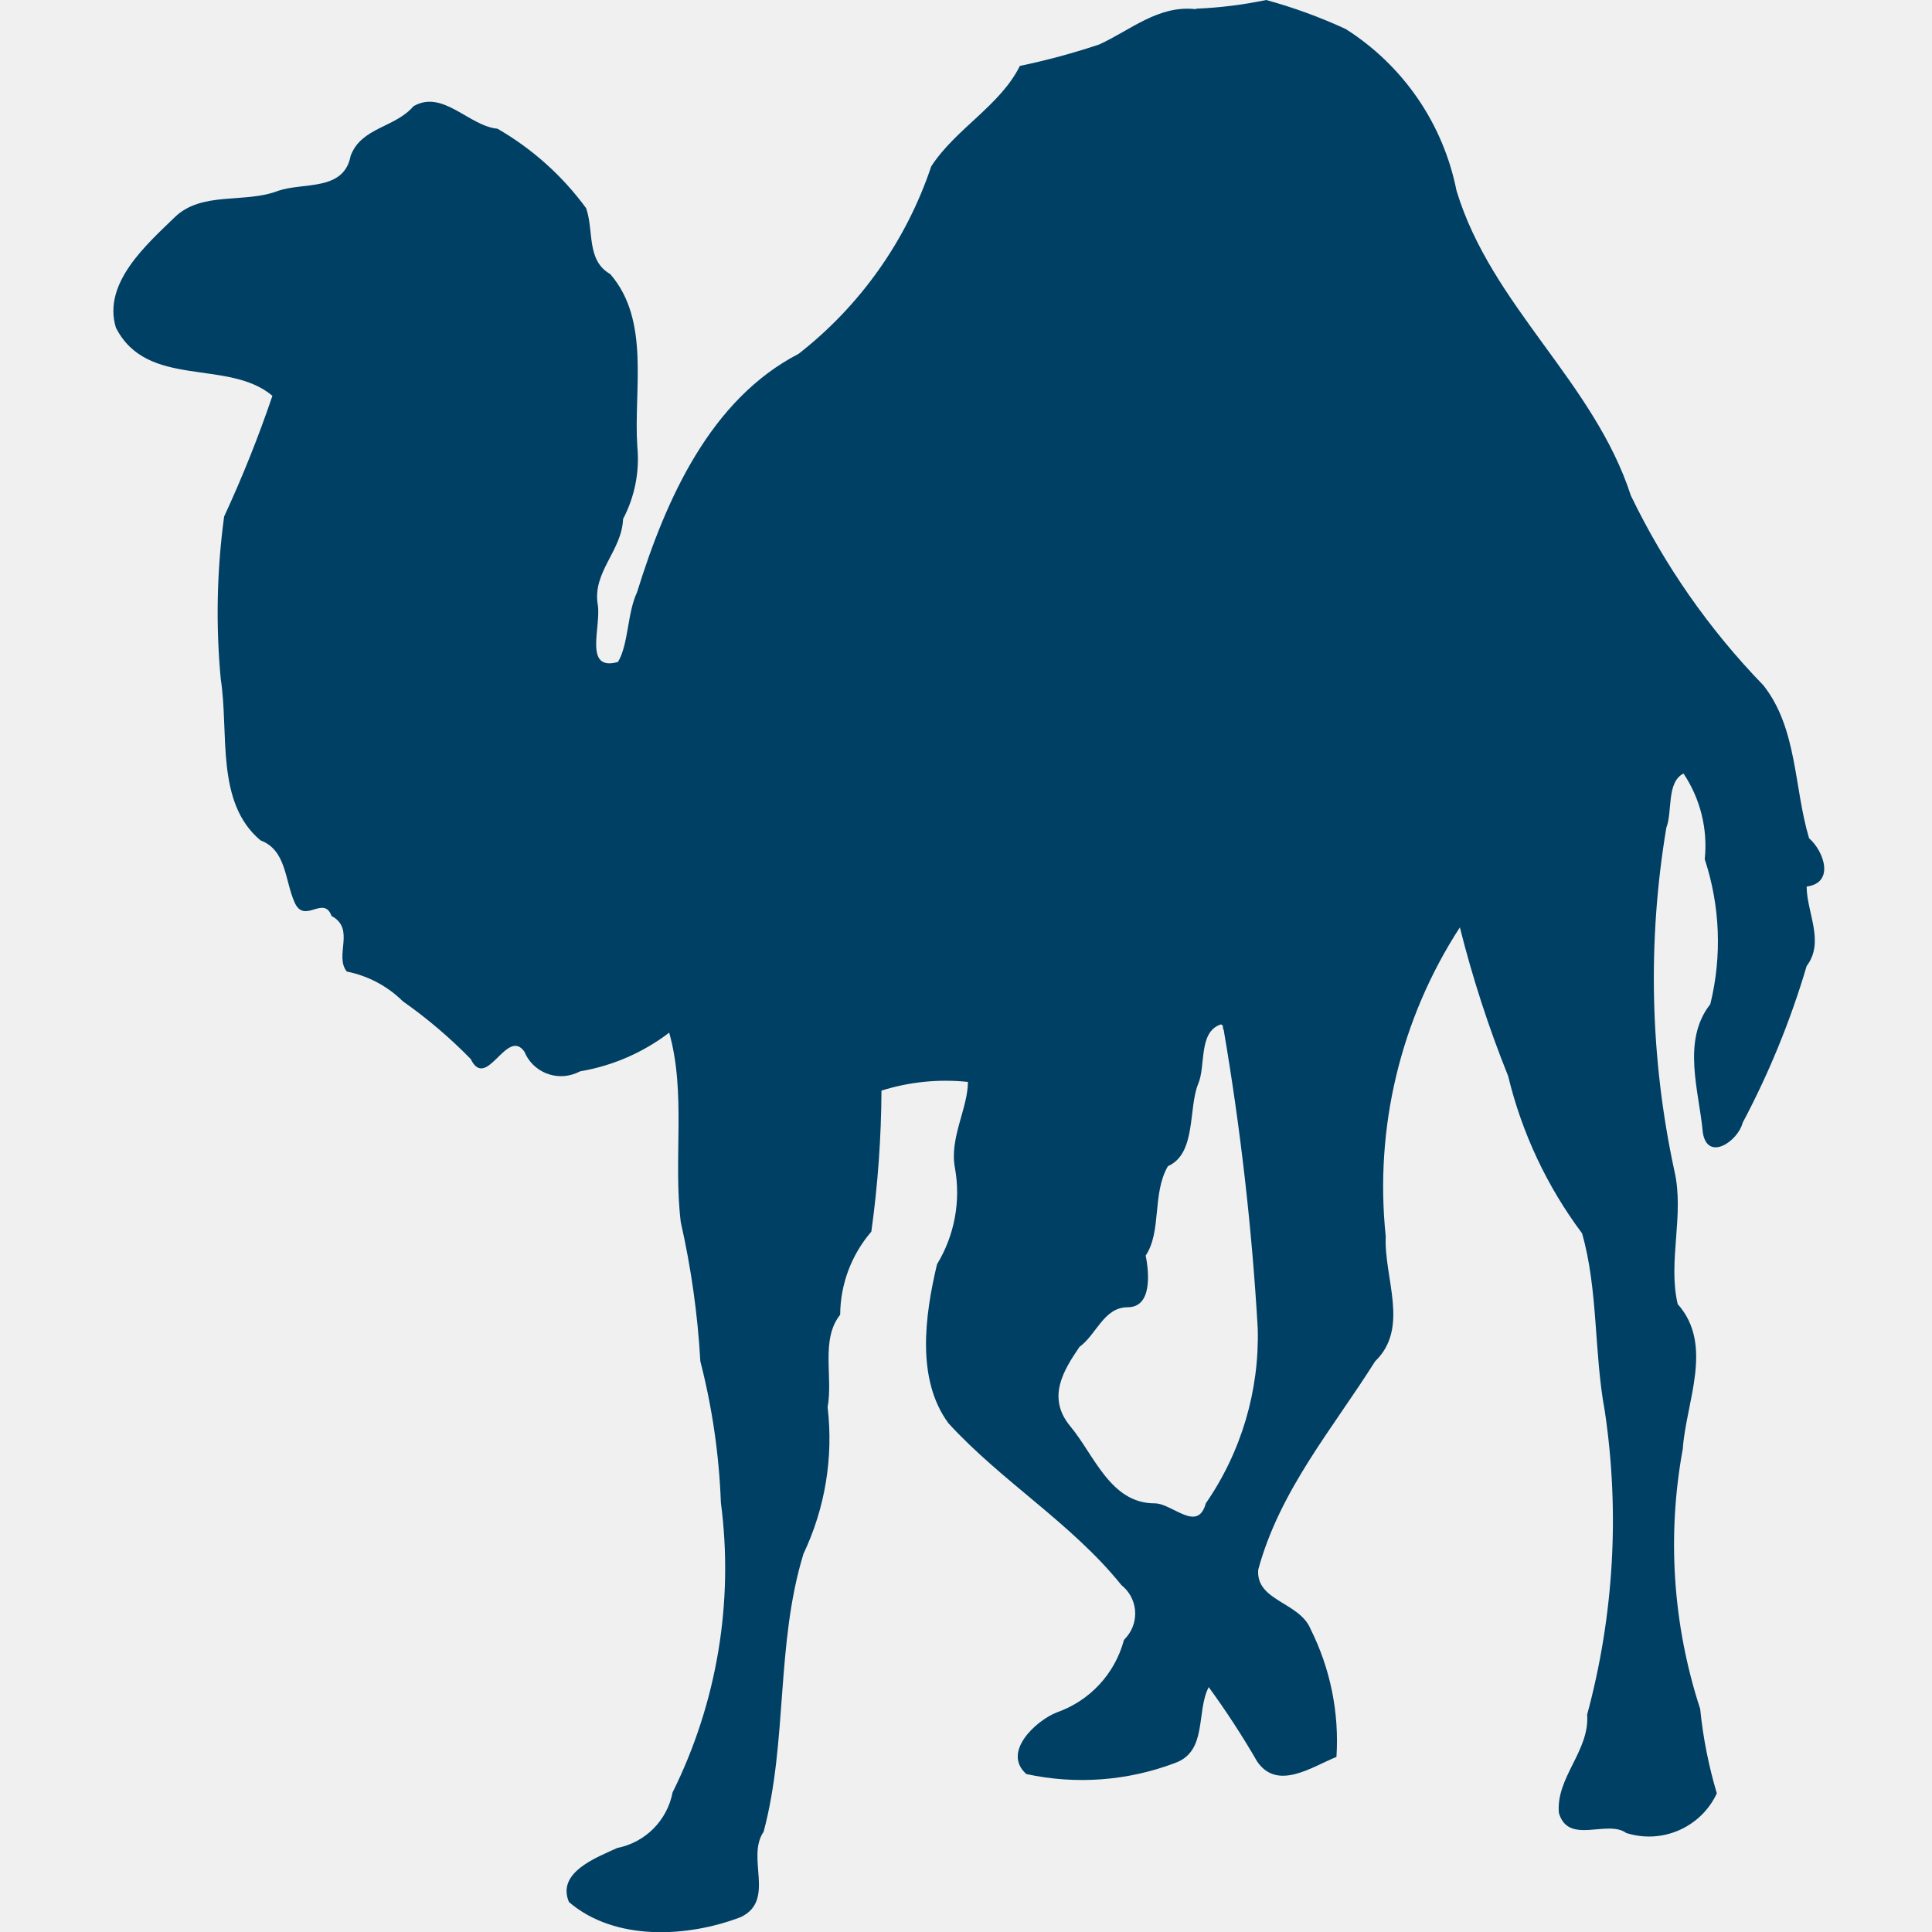
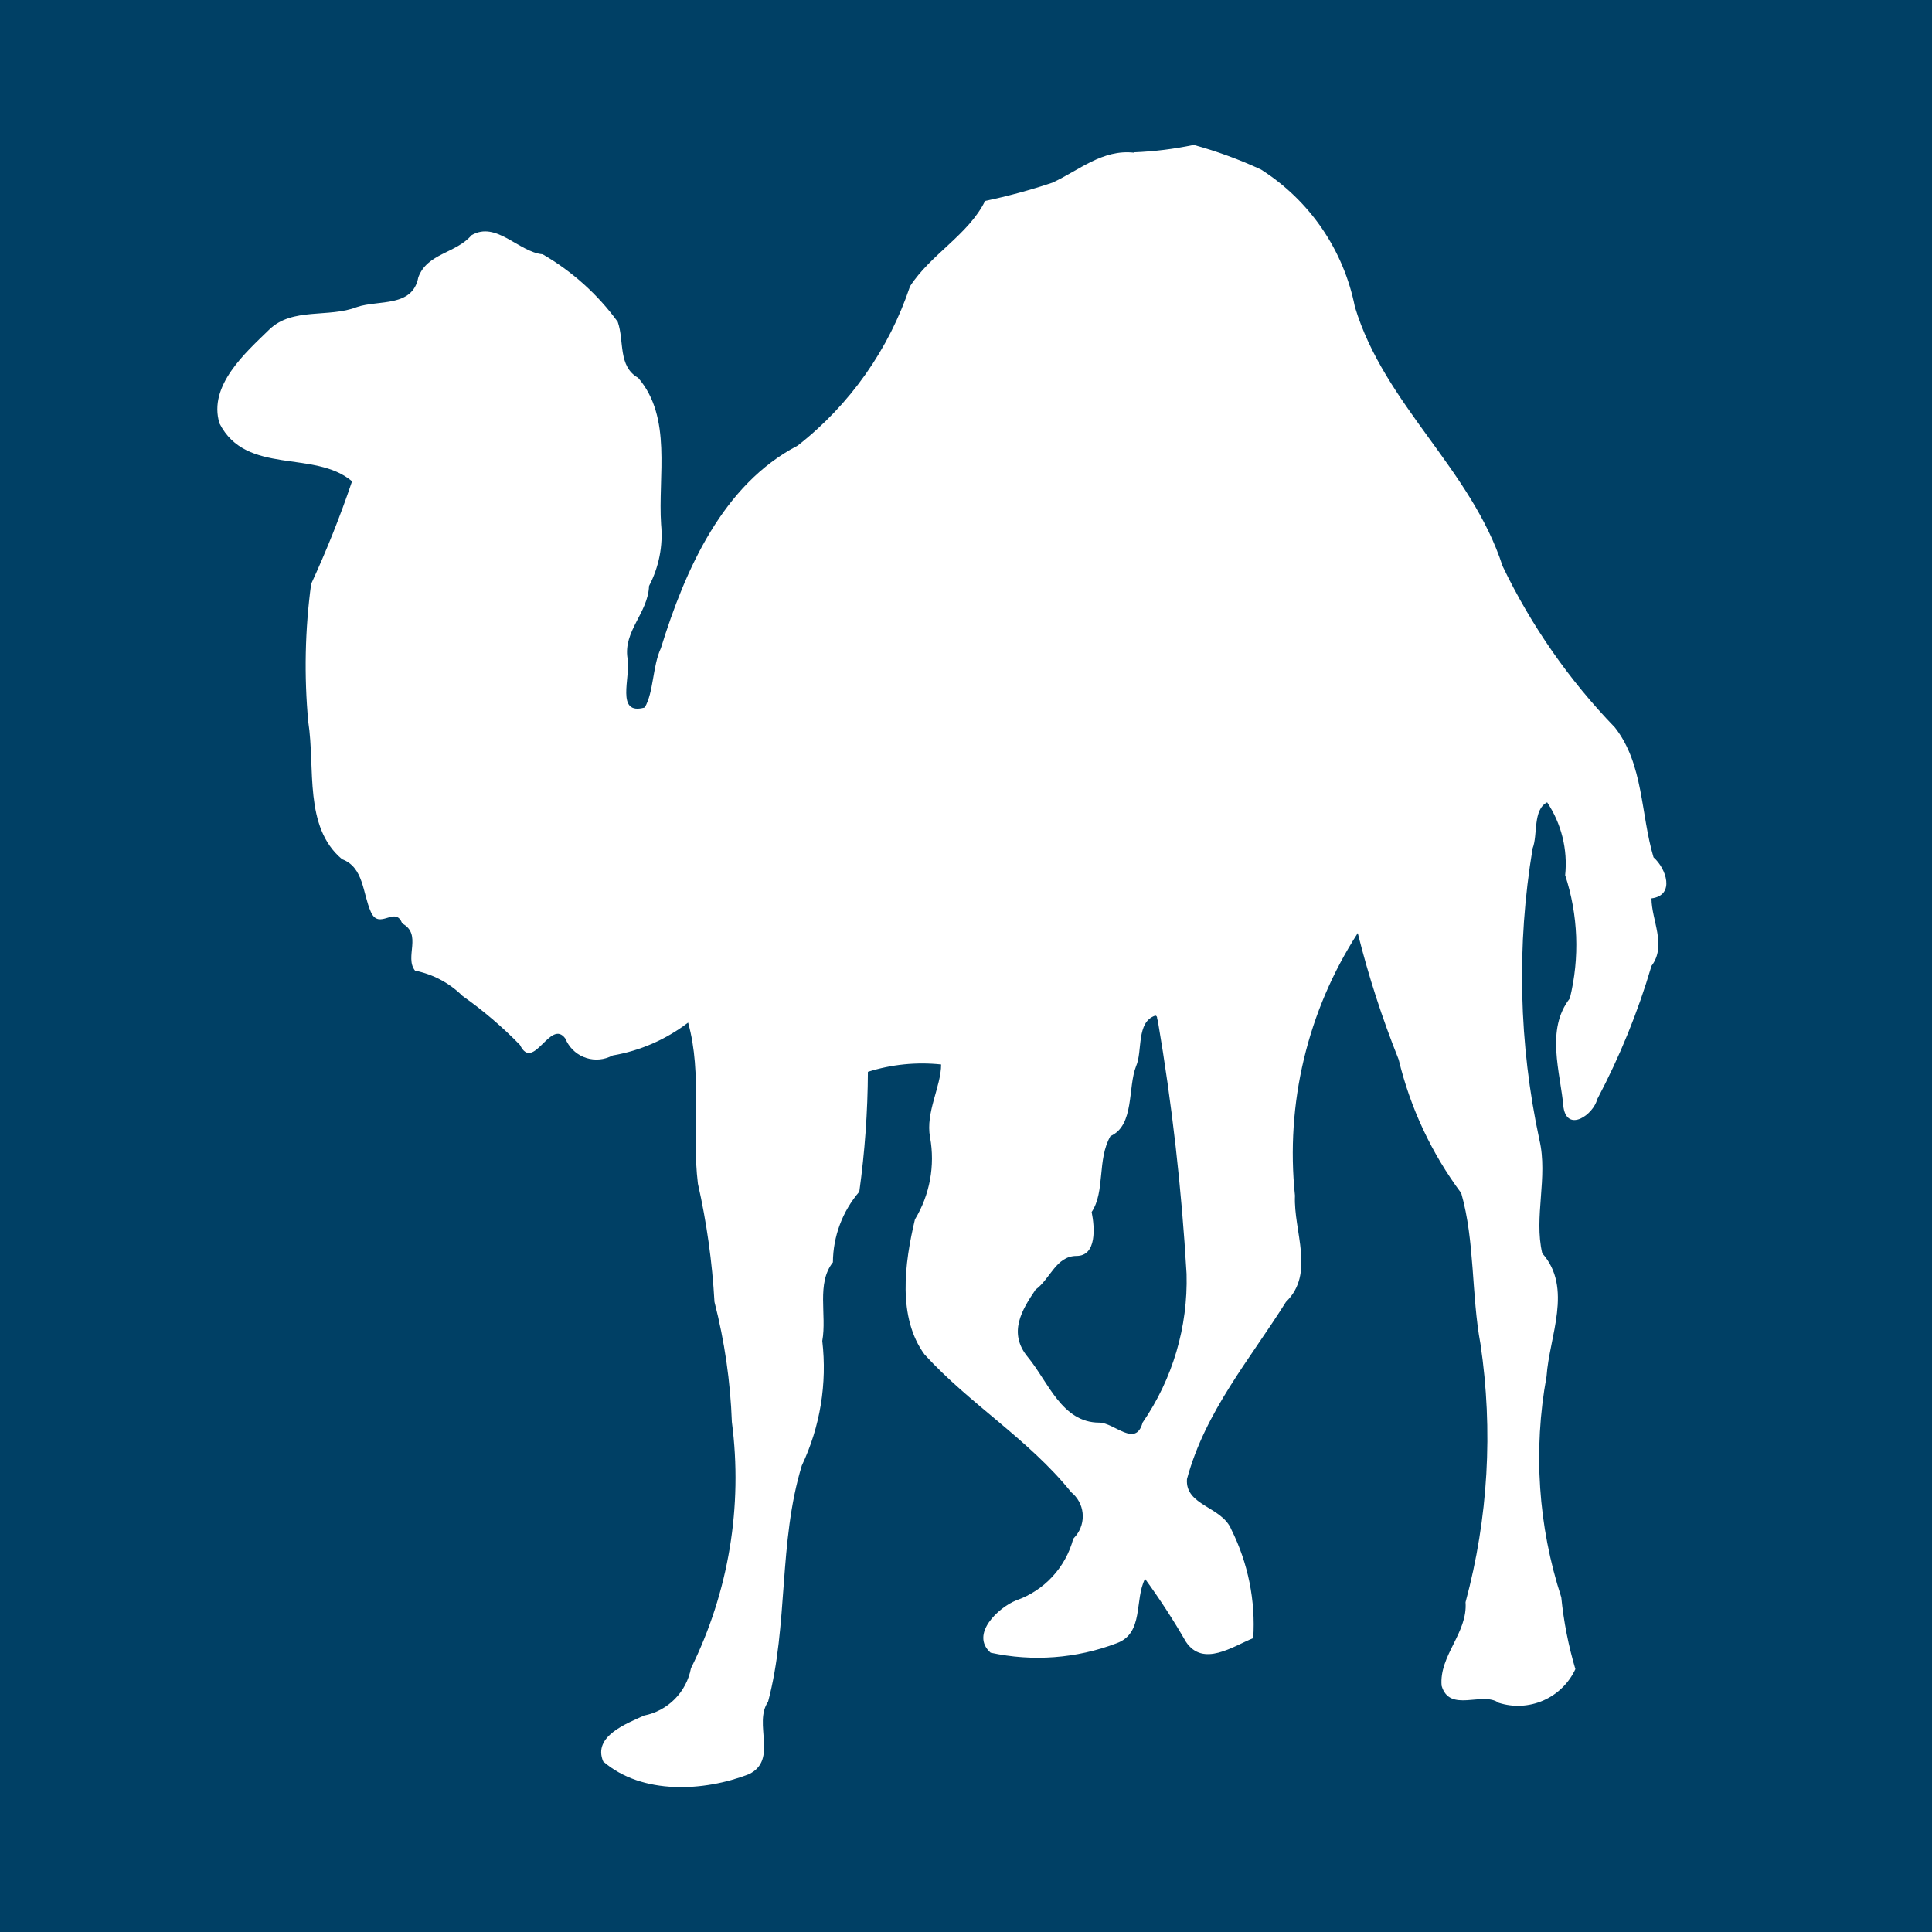
<svg xmlns="http://www.w3.org/2000/svg" viewBox="0 0 80 80">
-   <path d="M50.67 42.64A111.93 111.93 0 0152.08 55a12.16 12.16 0 01-2.15 7.25c-.34 1.24-1.38 0-2.12 0-1.83 0-2.5-2-3.49-3.19s-.28-2.32.38-3.29c.71-.51 1-1.64 2-1.64s.89-1.4.74-2.14c.67-1 .26-2.56.92-3.7 1.18-.52.84-2.37 1.25-3.4.33-.74 0-2.16.94-2.47 0 0 .11 0 .09.17M49.52.38c-1.55-.18-2.71.87-4 1.46a29.07 29.07 0 01-3.29.89c-.81 1.64-2.67 2.61-3.67 4.16a16.5 16.5 0 01-5.49 7.76c-3.65 1.89-5.49 6-6.69 9.87-.41.87-.35 2.15-.79 2.89-1.45.41-.68-1.48-.84-2.38-.22-1.35 1-2.22 1.05-3.54a5.34 5.34 0 00.59-3c-.16-2.35.55-5.21-1.12-7.14-1-.57-.67-1.79-1-2.73a11.92 11.92 0 00-3.67-3.29c-1.18-.11-2.27-1.64-3.48-.93-.76.89-2.16.87-2.6 2.05-.28 1.48-1.94 1.09-3 1.45-1.38.54-3.16 0-4.29 1.1s-3 2.72-2.43 4.57c1.3 2.55 4.65 1.27 6.48 2.82-.58 1.71-1.25 3.38-2 5a29.62 29.62 0 00-.14 6.72c.35 2.24-.23 5.12 1.65 6.69 1.07.4 1 1.65 1.41 2.57s1.2-.33 1.53.56c1 .53.1 1.64.63 2.3a4.57 4.57 0 012.32 1.23 20.05 20.05 0 012.81 2.39c.66 1.35 1.49-1.32 2.22-.31a1.64 1.64 0 002.14.9l.18-.08a8.38 8.38 0 003.68-1.6c.71 2.52.16 5.25.48 7.85a35 35 0 01.81 5.76 27.54 27.54 0 01.85 5.85 20.86 20.86 0 01-2 12 2.9 2.9 0 01-2.29 2.3c-.82.38-2.53 1-2 2.24 1.91 1.64 4.94 1.46 7.12.62 1.45-.7.2-2.46.94-3.53 1-3.75.5-7.76 1.65-11.51a11.13 11.13 0 001-6.07c.23-1.27-.3-2.8.52-3.83A5.32 5.32 0 0136.08 51a44 44 0 00.42-5.84 8.84 8.84 0 013.58-.36c0 1.08-.77 2.33-.54 3.55a5.72 5.72 0 01-.74 4c-.51 2.14-.86 4.77.47 6.58 2.21 2.42 5.09 4.13 7.17 6.71a1.5 1.5 0 01.23 2.12l-.13.15a4.37 4.37 0 01-2.79 3c-.87.35-2.27 1.65-1.25 2.55a10.88 10.88 0 006.16-.46c1.35-.49.86-2.12 1.39-3.14a34.35 34.35 0 012 3.07c.84 1.25 2.29.22 3.29-.18a10.33 10.33 0 00-1.07-5.29C53.81 66.33 52 66.3 52.1 65c.89-3.29 3.09-5.85 4.84-8.63 1.44-1.39.36-3.44.44-5.18a19.73 19.73 0 013.07-12.79 47.42 47.42 0 002 6.16 17.87 17.87 0 003.06 6.51c.67 2.34.49 4.94.94 7.35A30.79 30.79 0 0165.72 71c.11 1.5-1.3 2.6-1.17 4.07.39 1.34 2 .26 2.79.83a3.1 3.1 0 003.75-1.64 18.85 18.85 0 01-.69-3.5A21.91 21.91 0 0169.68 60c.13-1.94 1.3-4.31-.21-6-.42-1.78.29-3.7-.14-5.53a37.79 37.79 0 01-.33-14.2c.26-.66 0-1.88.71-2.24a5.38 5.38 0 01.88 3.55 10.87 10.87 0 01.23 6c-1.2 1.53-.46 3.6-.31 5.32.2 1.22 1.46.35 1.65-.41A35 35 0 0074.81 40c.76-1 0-2.22 0-3.29 1.17-.15.72-1.46.1-2-.63-2.1-.48-4.54-1.89-6.33a30 30 0 01-5.49-7.86C66 15.8 61.75 12.66 60.31 7.89a10.29 10.29 0 00-4.59-6.69A21.21 21.21 0 0052.43 0a17.8 17.8 0 01-2.91.36" fill="#004065" />
+   <rect width="100%" height="100%" fill="#004065" />
+   <path d="M47.939 42.241C48.531 45.717 48.929 49.224 49.133 52.746C49.194 54.942 48.556 57.1 47.312 58.908C47.024 59.962 46.143 58.908 45.516 58.908C43.967 58.908 43.399 57.208 42.561 56.196C41.722 55.185 42.324 54.224 42.882 53.4C43.484 52.967 43.729 52.006 44.576 52.006C45.423 52.006 45.33 50.816 45.203 50.187C45.77 49.337 45.423 48.012 45.982 47.043C46.982 46.601 46.694 45.028 47.041 44.153C47.32 43.524 47.041 42.317 47.837 42.054C47.837 42.054 47.93 42.054 47.913 42.198L47.939 42.241ZM46.965 6.323C45.652 6.17 44.669 7.062 43.577 7.564C42.664 7.87 41.733 8.123 40.791 8.32C40.105 9.714 38.529 10.539 37.682 11.856C36.811 14.464 35.194 16.758 33.032 18.451C29.941 20.058 28.383 23.551 27.366 26.84C27.019 27.579 27.07 28.667 26.697 29.296C25.469 29.645 26.122 28.038 25.986 27.273C25.8 26.126 26.833 25.387 26.875 24.265C27.286 23.482 27.46 22.596 27.375 21.715C27.239 19.718 27.841 17.287 26.426 15.647C25.579 15.162 25.859 14.125 25.579 13.326C24.749 12.187 23.69 11.235 22.471 10.53C21.472 10.437 20.549 9.136 19.524 9.74C18.88 10.496 17.694 10.479 17.322 11.482C17.085 12.74 15.679 12.408 14.781 12.714C13.612 13.173 12.105 12.714 11.148 13.649C10.191 14.584 8.607 15.961 9.089 17.533C10.191 19.701 13.028 18.613 14.578 19.93C14.086 21.384 13.519 22.803 12.884 24.18C12.628 26.073 12.589 27.989 12.765 29.891C13.062 31.795 12.57 34.243 14.163 35.577C15.069 35.917 15.01 36.98 15.357 37.762C15.704 38.544 16.373 37.481 16.653 38.237C17.5 38.688 16.737 39.631 17.186 40.192C17.929 40.34 18.612 40.704 19.151 41.238C20.005 41.84 20.802 42.52 21.531 43.269C22.09 44.416 22.793 42.147 23.411 43.006C23.48 43.175 23.582 43.33 23.71 43.46C23.838 43.59 23.991 43.694 24.159 43.765C24.328 43.836 24.508 43.873 24.691 43.874C24.874 43.875 25.055 43.84 25.224 43.77L25.376 43.703C26.509 43.509 27.579 43.042 28.493 42.343C29.094 44.484 28.628 46.805 28.899 49.014C29.263 50.624 29.492 52.262 29.585 53.91C30.003 55.537 30.244 57.204 30.305 58.882C30.763 62.375 30.173 65.926 28.611 69.081C28.519 69.564 28.285 70.008 27.94 70.356C27.594 70.705 27.153 70.941 26.672 71.036C25.977 71.359 24.529 71.886 24.978 72.94C26.596 74.334 29.162 74.181 31.008 73.467C32.236 72.872 31.178 71.376 31.804 70.466C32.651 67.279 32.228 63.871 33.202 60.684C33.962 59.078 34.255 57.29 34.049 55.525C34.244 54.446 33.795 53.145 34.489 52.27C34.496 51.196 34.883 50.159 35.582 49.346C35.81 47.701 35.929 46.043 35.938 44.382C36.917 44.073 37.949 43.969 38.97 44.077C38.97 44.994 38.317 46.057 38.512 47.094C38.725 48.266 38.502 49.475 37.886 50.493C37.453 52.312 37.157 54.547 38.283 56.086C40.155 58.143 42.594 59.596 44.356 61.789C44.487 61.894 44.597 62.024 44.678 62.172C44.759 62.319 44.81 62.481 44.828 62.649C44.846 62.816 44.831 62.986 44.783 63.148C44.736 63.309 44.657 63.46 44.551 63.591L44.441 63.718C44.285 64.305 43.987 64.844 43.575 65.288C43.164 65.733 42.649 66.069 42.078 66.268C41.341 66.565 40.155 67.67 41.019 68.435C42.759 68.813 44.571 68.678 46.236 68.044C47.38 67.628 46.965 66.242 47.414 65.376C48.024 66.214 48.59 67.085 49.108 67.985C49.819 69.047 51.047 68.172 51.894 67.832C51.994 66.279 51.681 64.727 50.988 63.336C50.598 62.375 49.065 62.35 49.15 61.245C49.904 58.449 51.767 56.273 53.249 53.91C54.469 52.729 53.554 50.986 53.622 49.508C53.224 45.692 54.142 41.855 56.222 38.637C56.667 40.419 57.233 42.168 57.916 43.873C58.397 45.874 59.279 47.757 60.507 49.406C61.075 51.394 60.922 53.604 61.303 55.652C61.834 59.221 61.624 62.861 60.685 66.344C60.778 67.619 59.584 68.554 59.694 69.804C60.025 70.942 61.388 70.025 62.057 70.509C62.665 70.704 63.322 70.669 63.907 70.413C64.492 70.156 64.963 69.695 65.233 69.115C64.945 68.144 64.749 67.148 64.649 66.14C63.69 63.191 63.48 60.047 64.039 56.995C64.149 55.346 65.14 53.332 63.861 51.896C63.505 50.383 64.107 48.751 63.743 47.196C62.89 43.227 62.795 39.131 63.463 35.127C63.683 34.566 63.463 33.529 64.064 33.223C64.656 34.111 64.92 35.178 64.81 36.24C65.35 37.888 65.418 39.655 65.004 41.34C63.988 42.64 64.615 44.399 64.742 45.861C64.911 46.898 65.978 46.159 66.139 45.513C67.07 43.754 67.822 41.906 68.384 39.997C69.028 39.147 68.384 38.11 68.384 37.201C69.375 37.073 68.994 35.96 68.469 35.501C67.935 33.716 68.062 31.642 66.868 30.121C64.971 28.159 63.401 25.903 62.218 23.44C60.922 19.429 57.323 16.76 56.103 12.706C55.873 11.543 55.41 10.44 54.742 9.462C54.073 8.485 53.214 7.654 52.216 7.02C51.316 6.603 50.385 6.262 49.429 6C48.617 6.17 47.793 6.272 46.965 6.306" fill="white" />
</svg>
